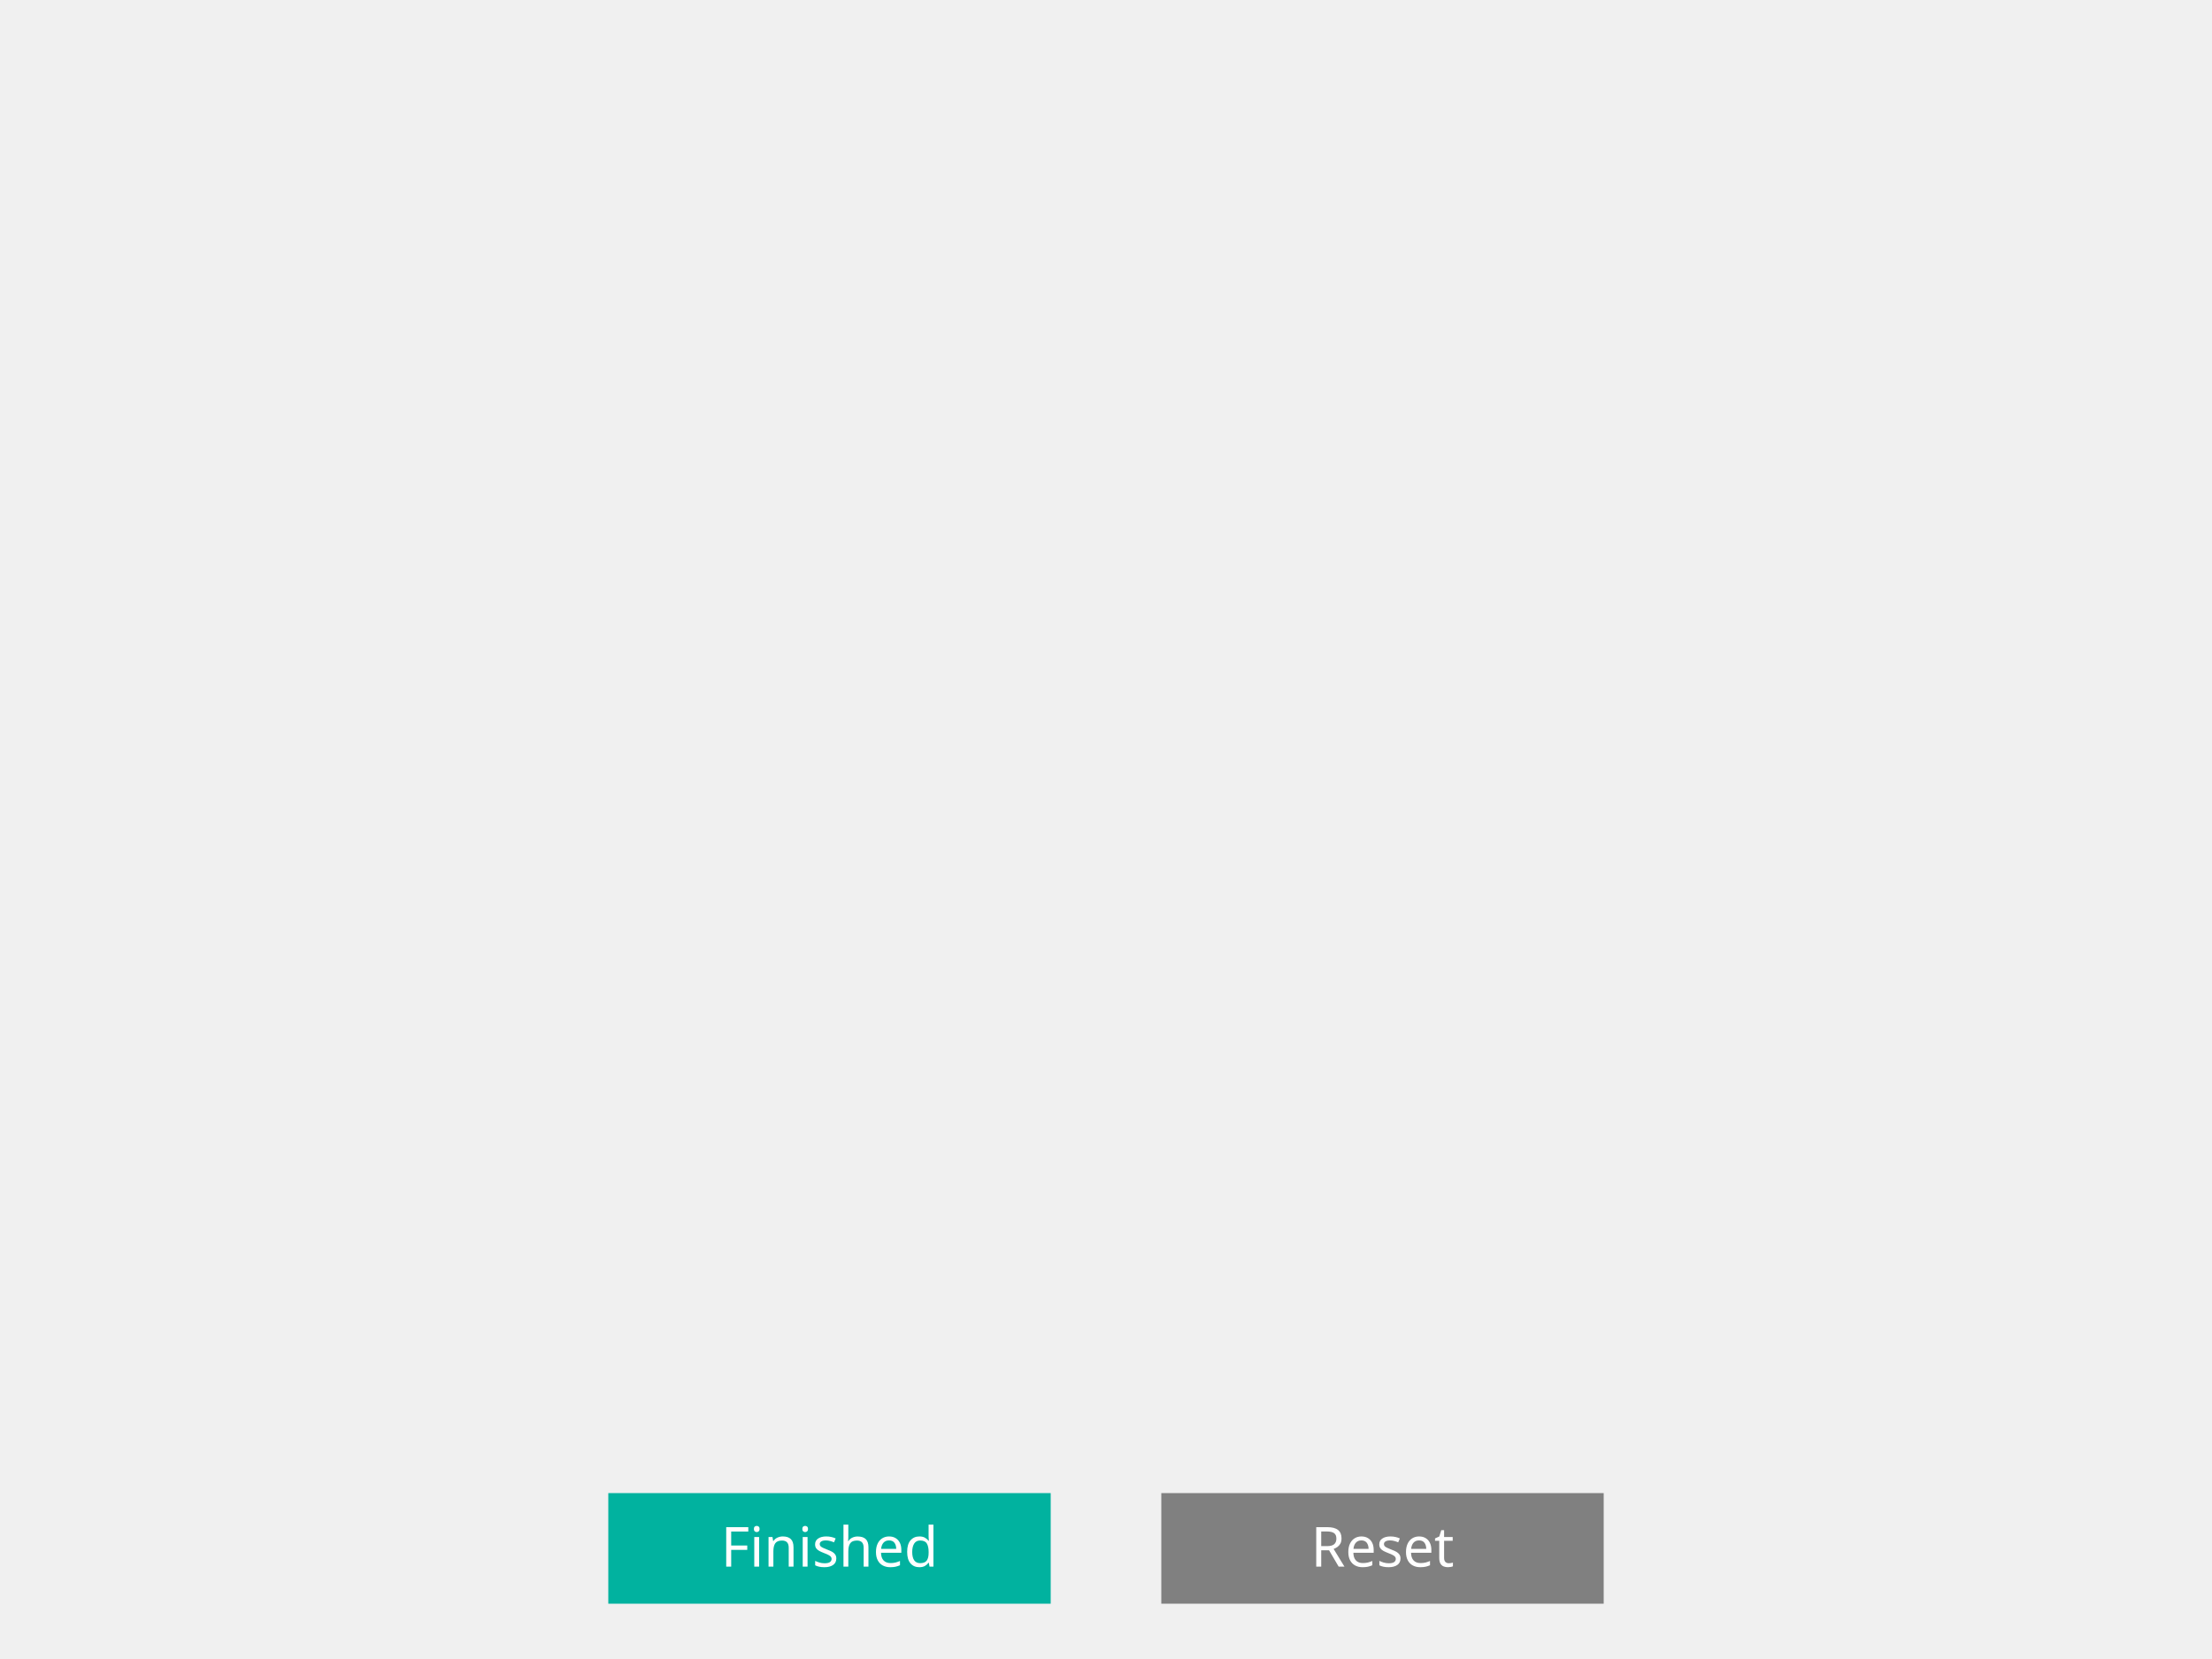
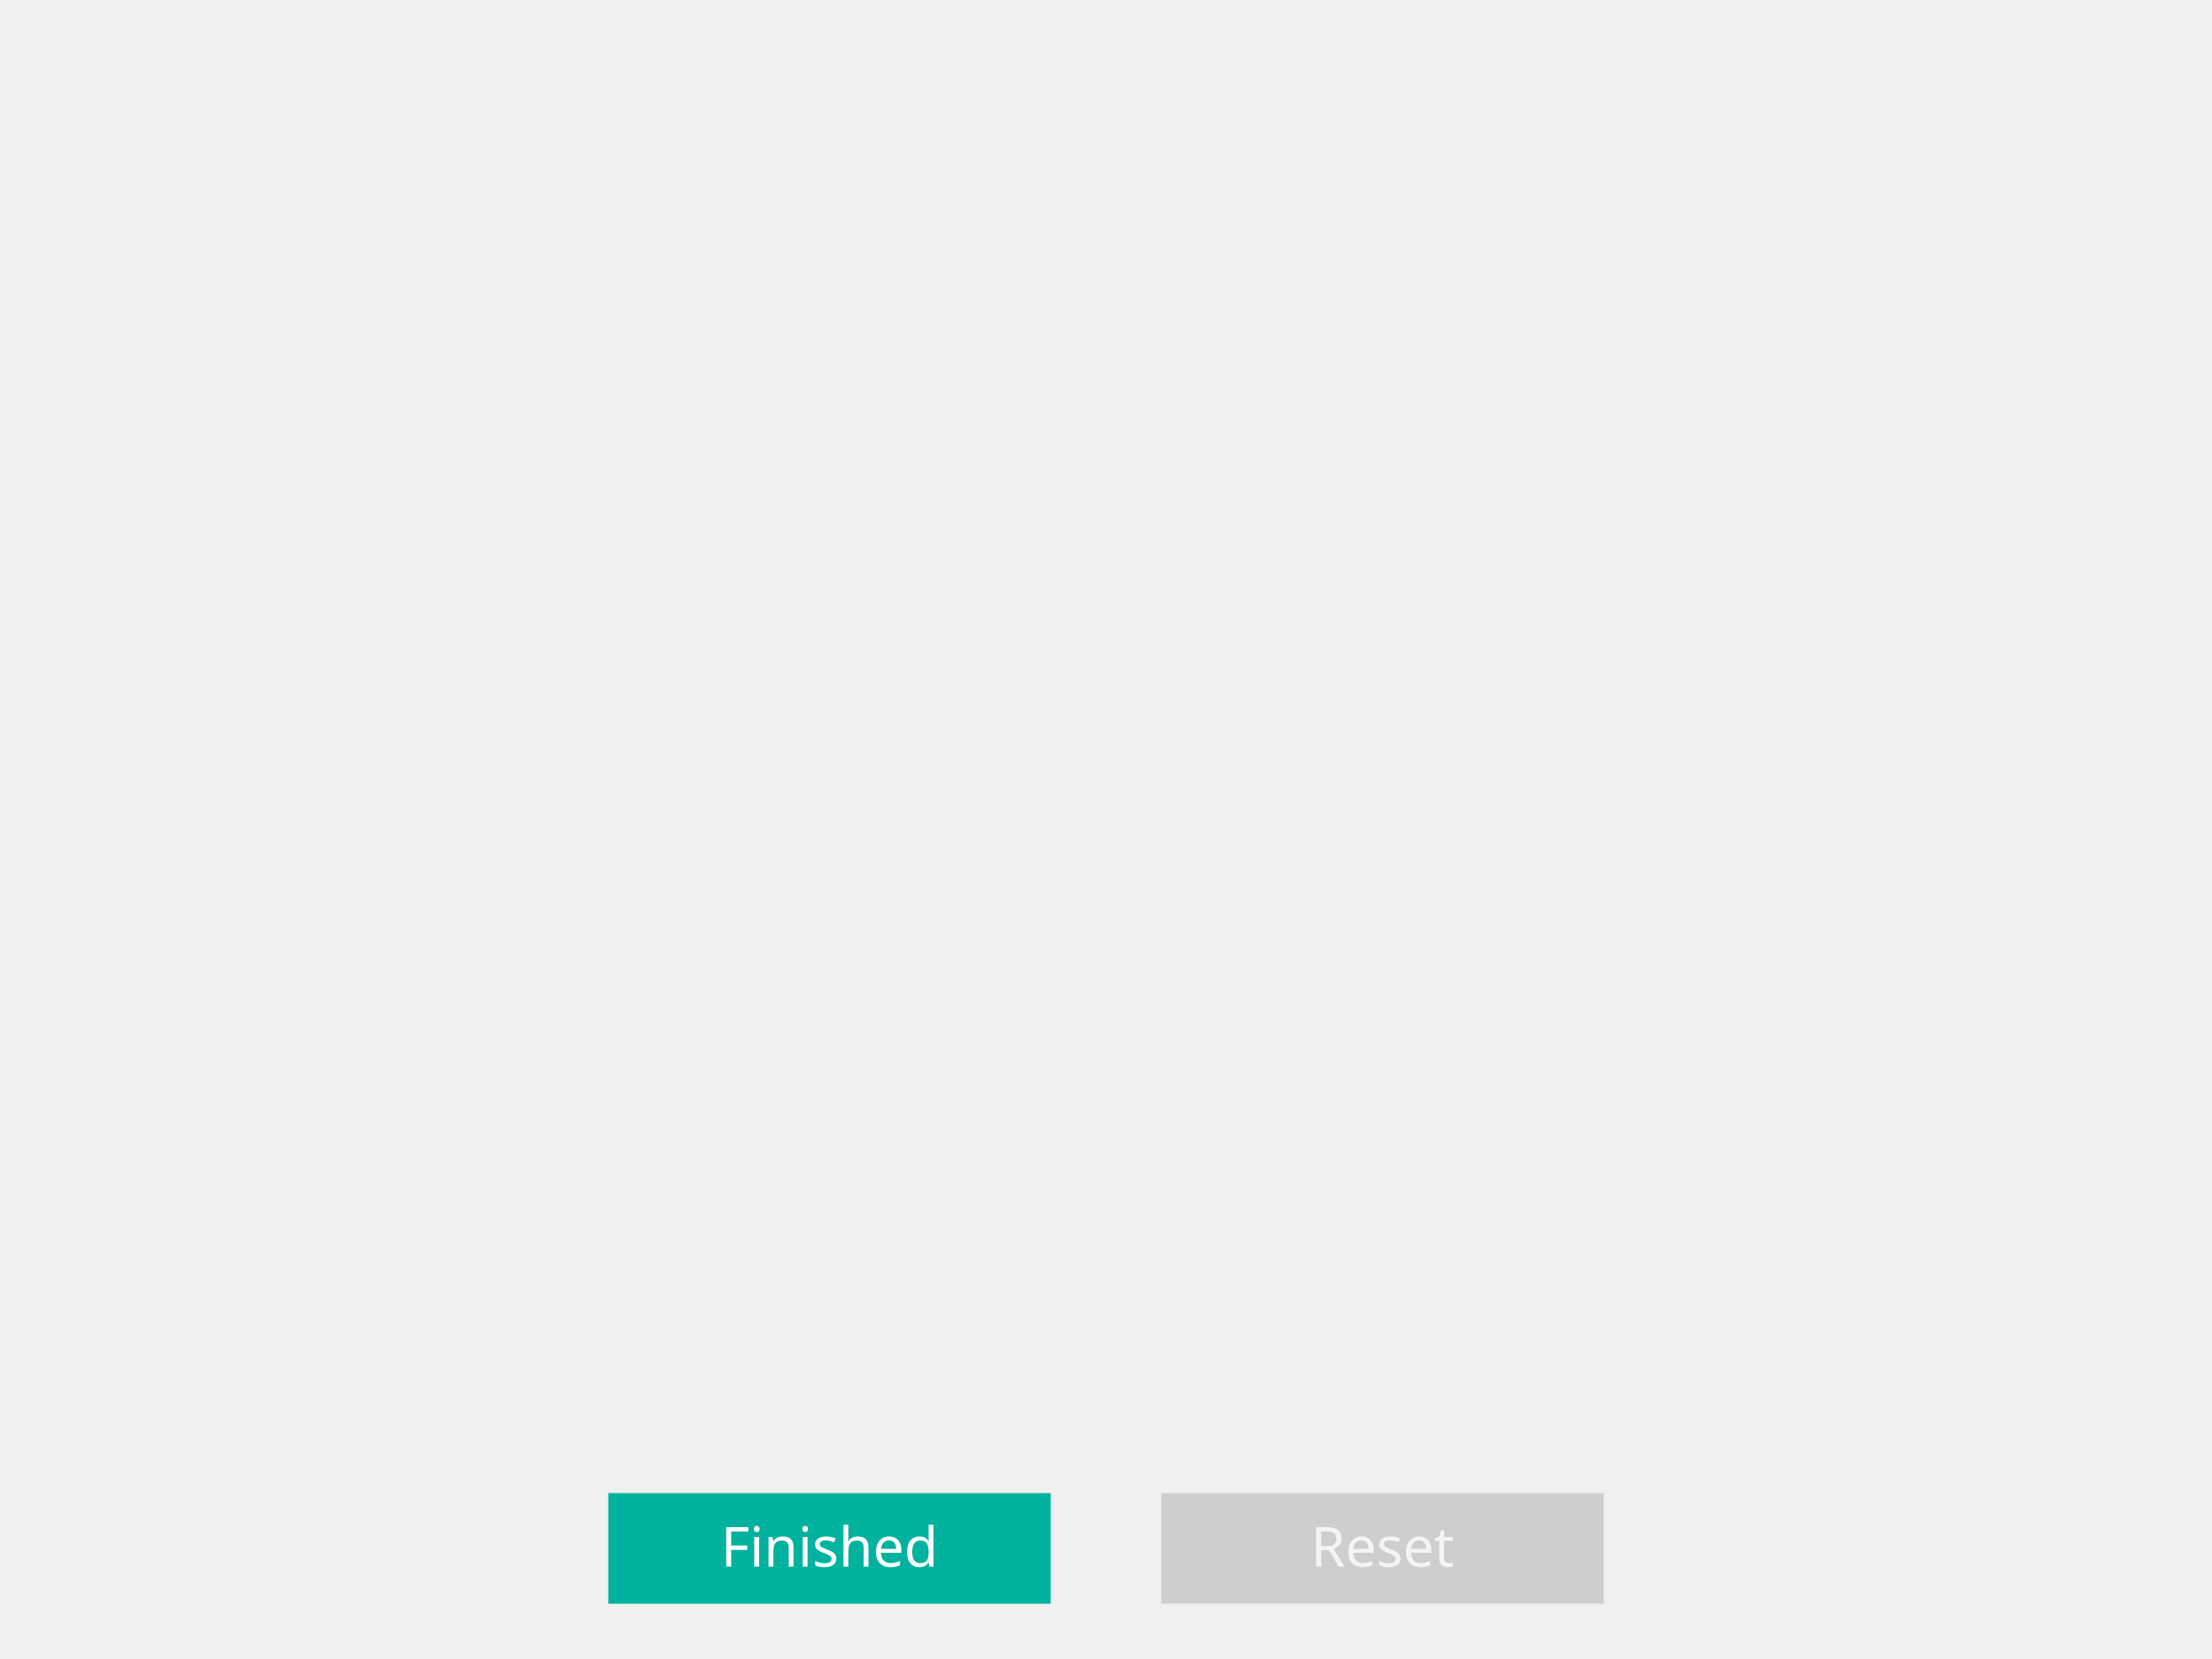
<svg xmlns="http://www.w3.org/2000/svg" version="1.1" width="800" height="600">
  <style>
		text {
		  font-size: 20px;
		  cursor: default;
		  font-family: Tahoma, Geneva, sans-serif;
		}
		.noselect {
		  -webkit-touch-callout: none; /* iOS Safari */
		  -webkit-user-select: none;   /* Chrome/Safari/Opera */
		  -khtml-user-select: none;    /* Konqueror */
		  -moz-user-select: none;      /* Firefox */
		  -ms-user-select: none;       /* Internet Explorer/Edge */
		  user-select: none;           /* Non-prefixed version, currently
		                                  not supported by any browser */
		}
       
    .disabled {
      opacity:0.3;
      cursor: default;
      pointer-events: none
    }
    .enabled {
      opacity:1.0;
      cursor: pointer;
    }
    
		.moveable{
			cursor: pointer;	
		}
		.locked {
			cursor: default;	
		}
    </style>
  <g id="control-dots" fill="red" />
+   <path fill="none" stroke="black" id="control-lines" />
  <g id="buttons" transform="translate(400,540)">
    <g id="im-done" transform="translate(-180,0)">
      <rect width="160" height="40" fill="#01b29F" />
      <text y="20" x="80" dy="0.33em" text-anchor="middle" class="noselect" fill="white">Finished</text>
    </g>
-     <g id="start-over" transform="translate(20,0)">
+     <g id="start-over" transform="translate(20,0)" class="disabled">
      <rect width="160" height="40" fill="grey" />
      <text y="20" x="80" dy="0.33em" text-anchor="middle" class="noselect" fill="white">Reset</text>
      <rect width="160" height="40" opacity="0" />
    </g>
  </g>
  <defs>
    <linearGradient id="temperature" x1="0%" y1="0%" x2="0%" y2="100%">
      <stop offset="0%" style="stop-color:rgb(200,60,50);stop-opacity:1" />
      <stop offset="50%" style="stop-color:rgb(240,230,125);stop-opacity:1" />
      <stop offset="90%" style="stop-color:rgb(28,105,180);stop-opacity:1" />
      <stop offset="100%" style="stop-color:rgb(28,105,180);stop-opacity:1" />
    </linearGradient>
    <filter id="gaus-blur">
      <feGaussianBlur stdDeviation="1" />
    </filter>
  </defs>
</svg>
